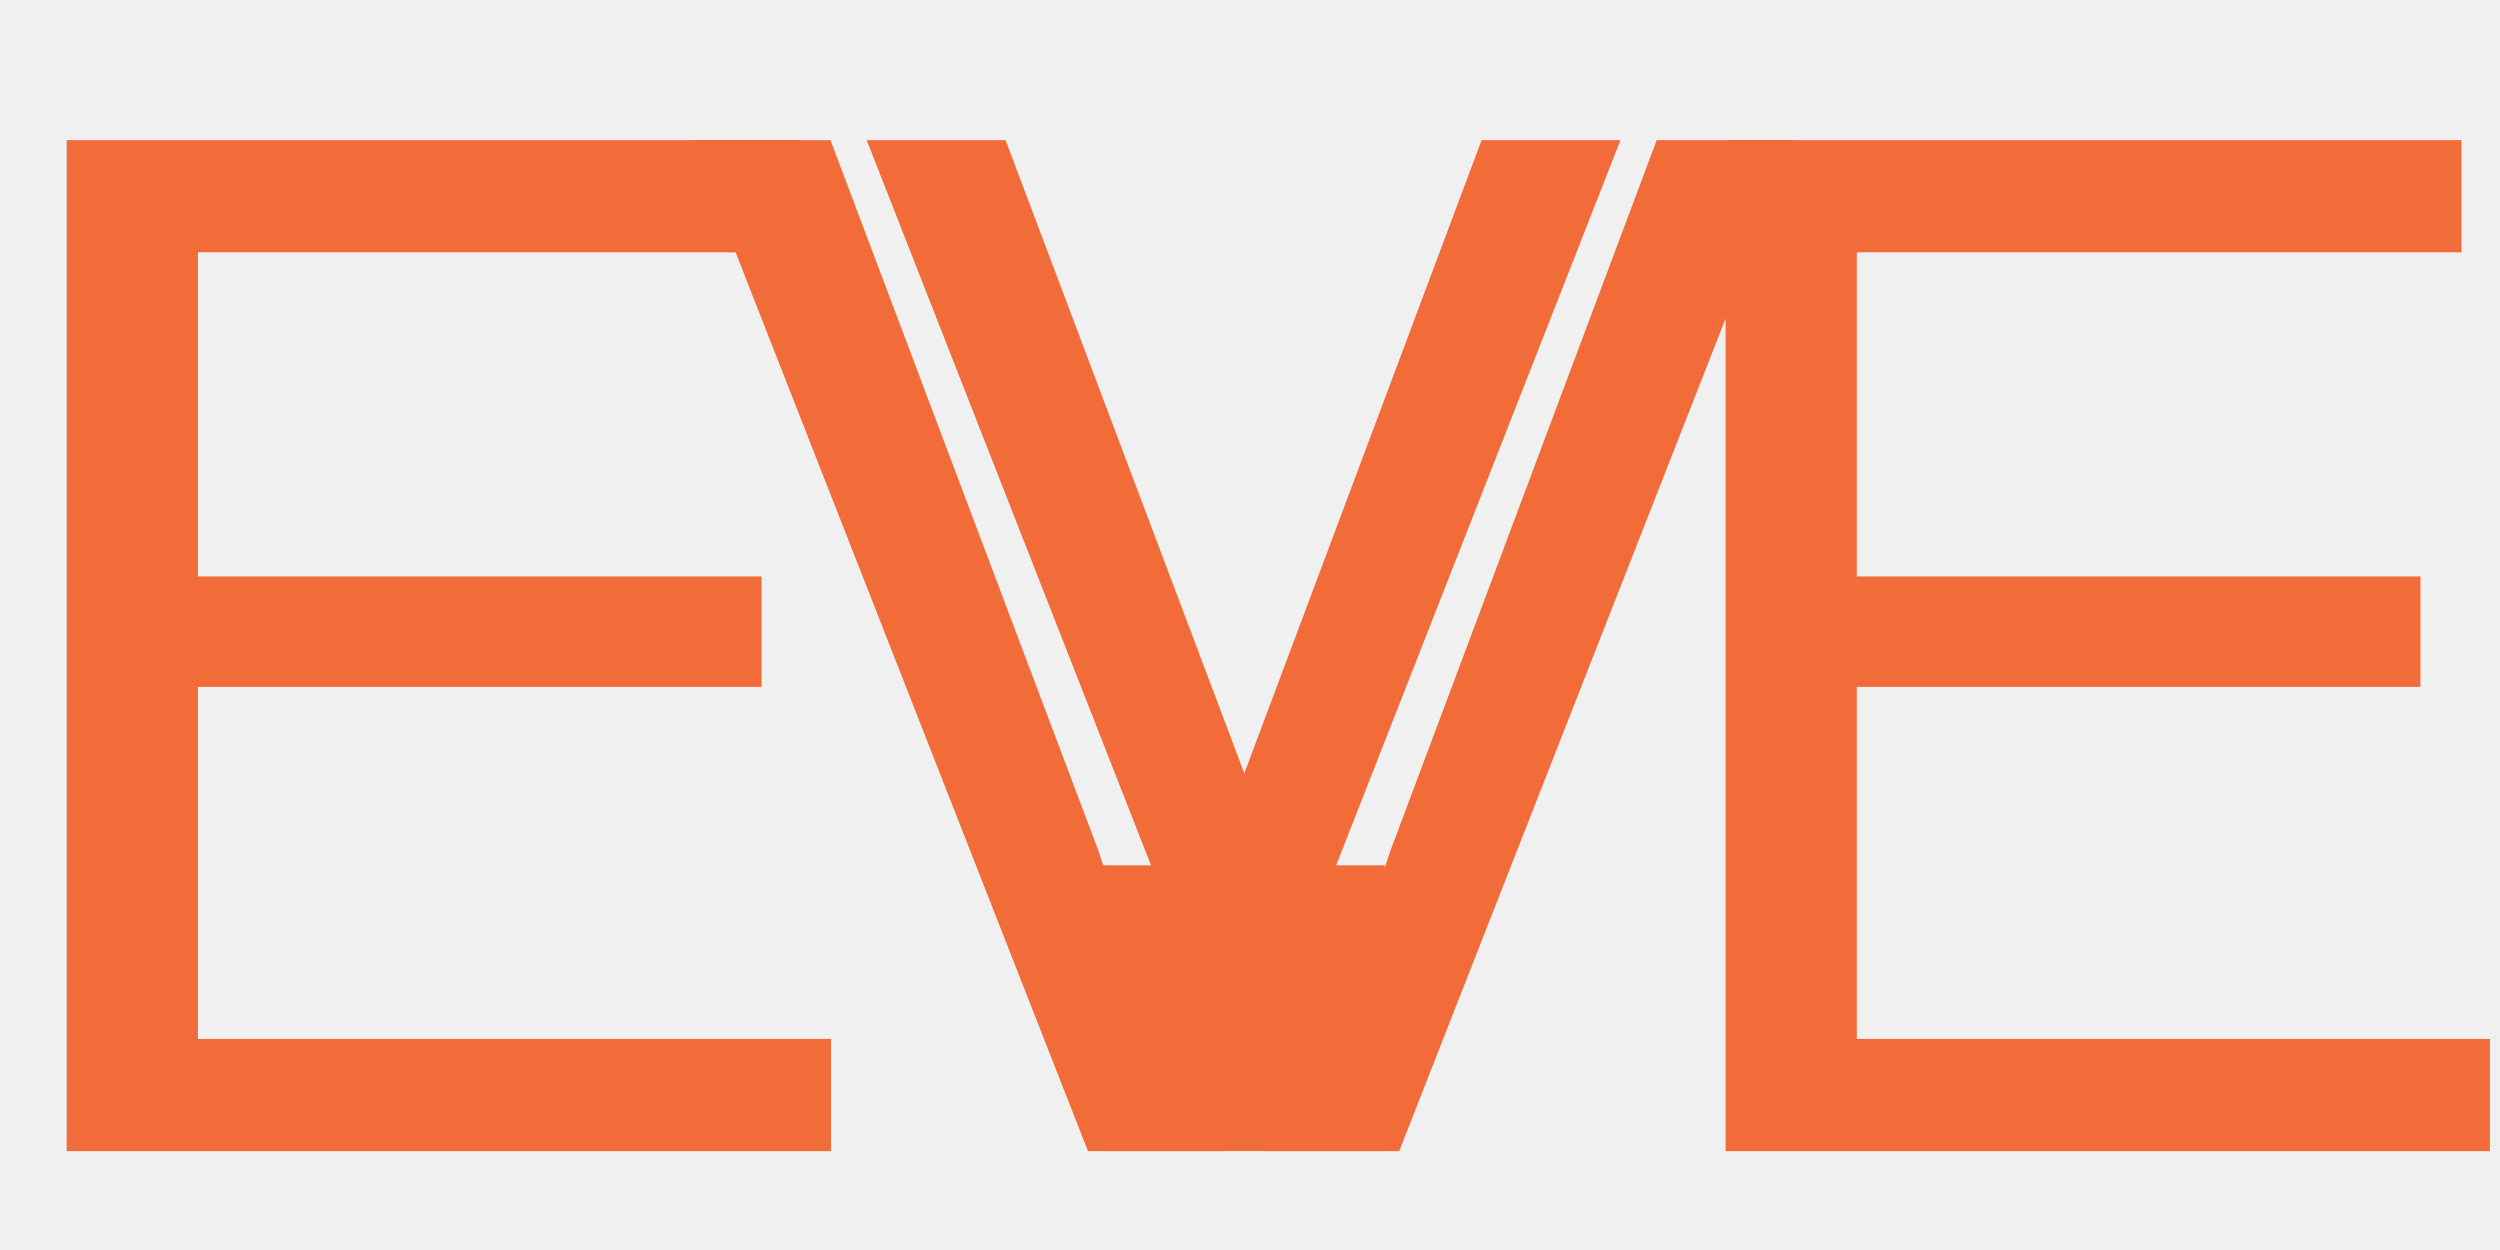
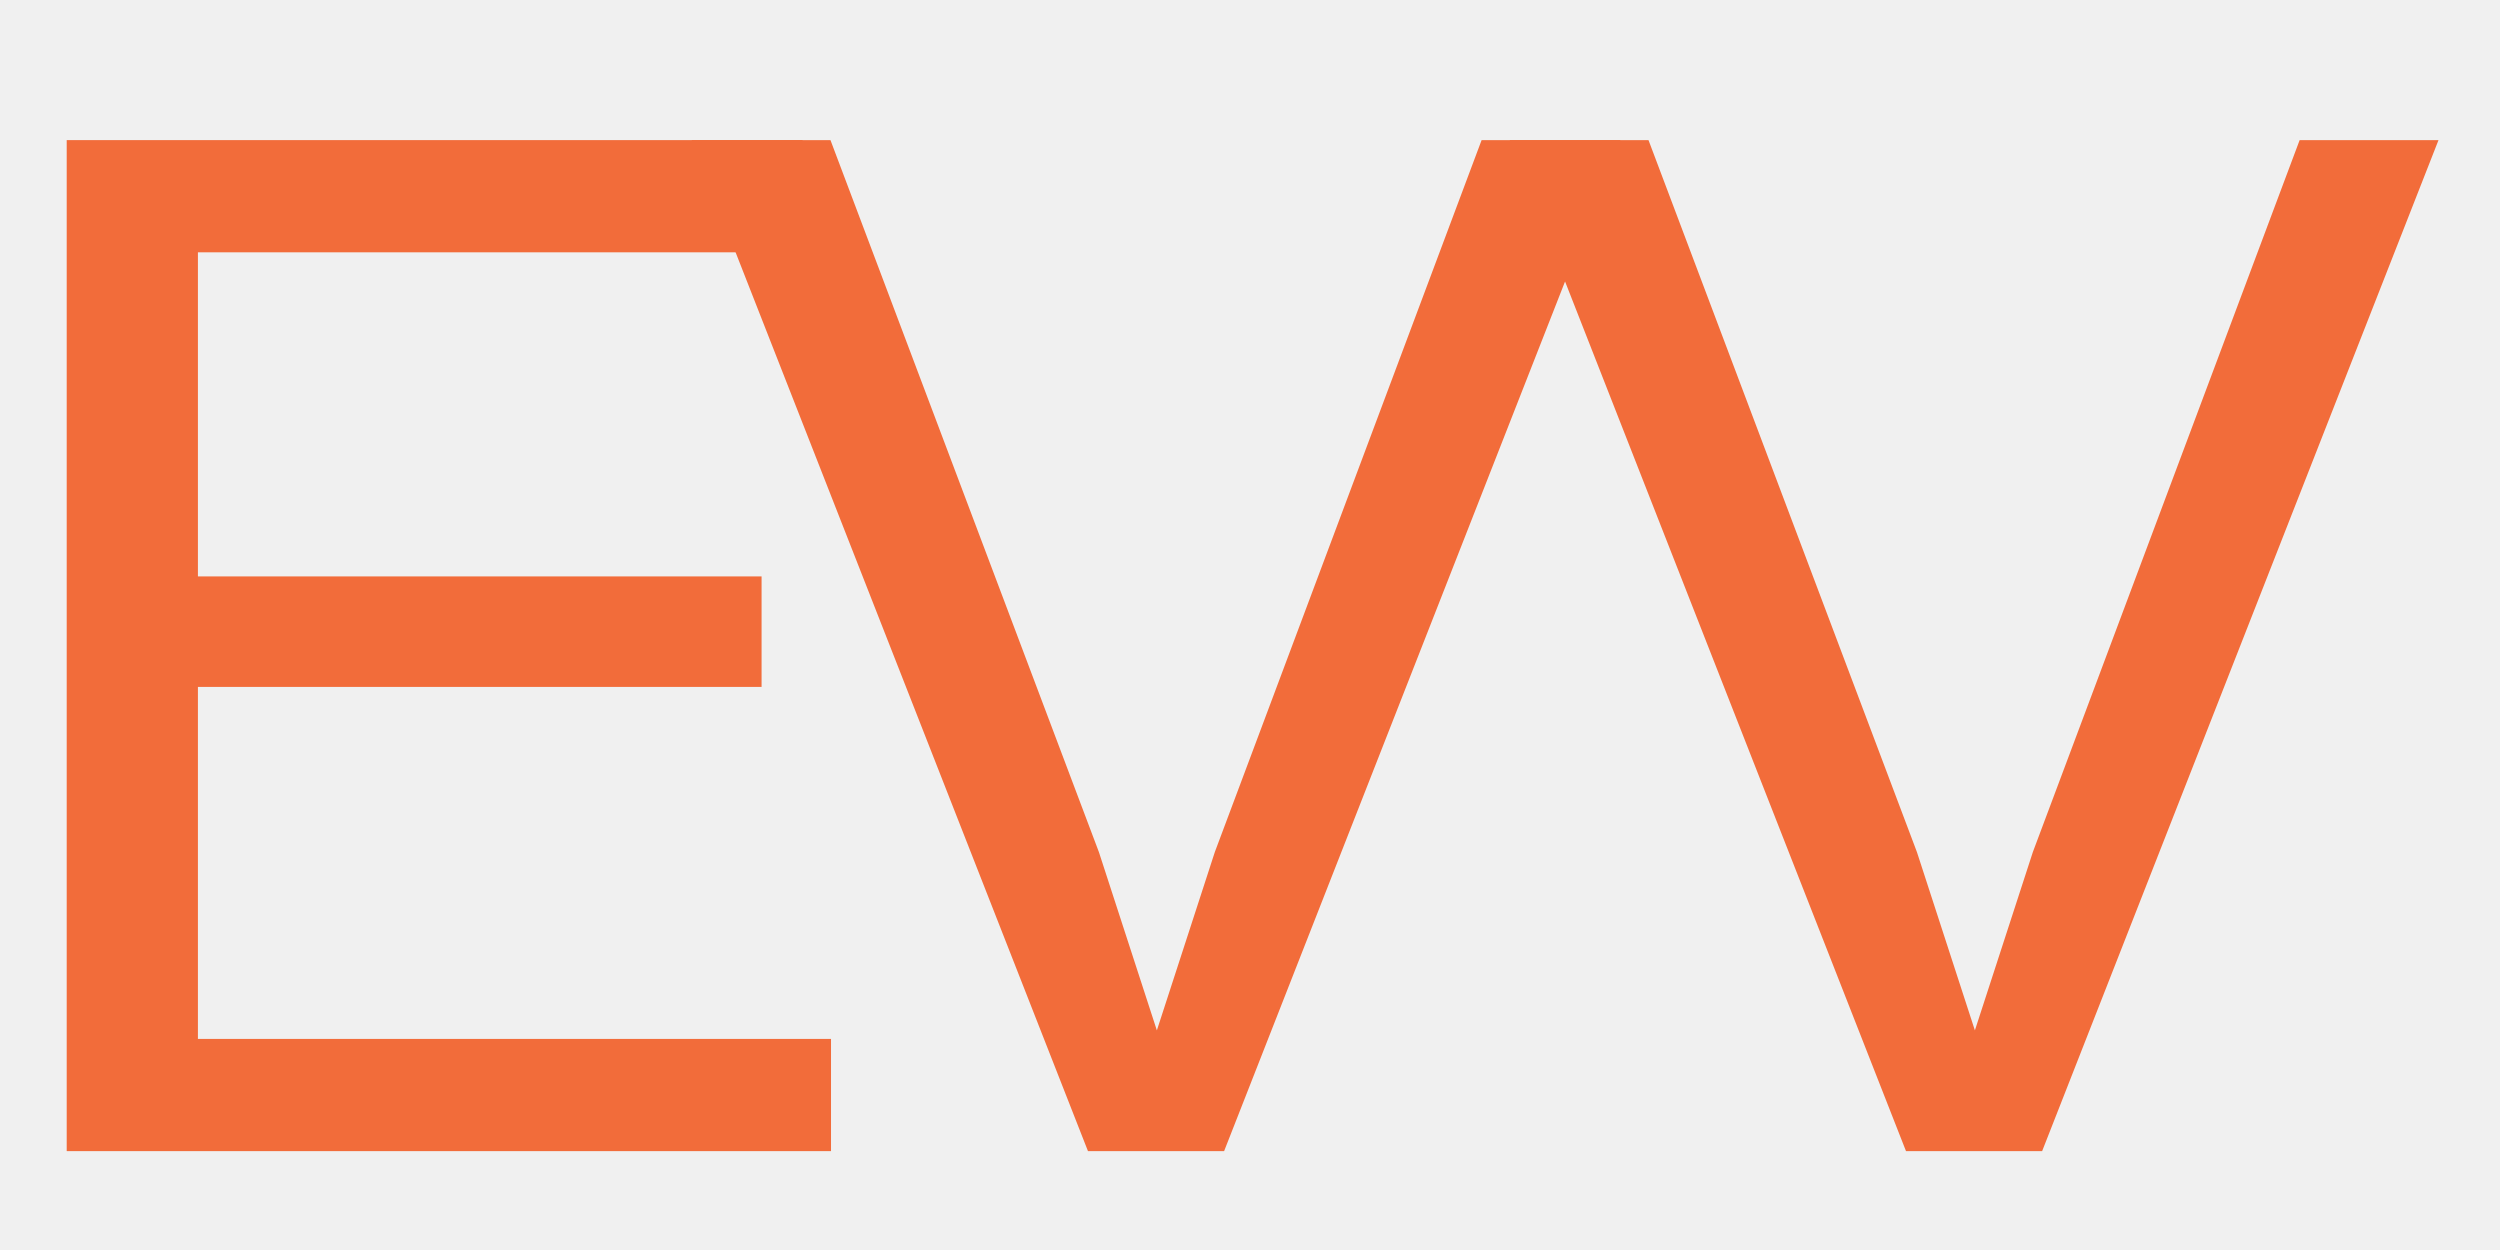
<svg xmlns="http://www.w3.org/2000/svg" xmlns:ns1="http://www.openswatchbook.org/uri/2009/osb" width="70" height="35" id="svg2" version="1.1">
  <defs id="defs4">
    <linearGradient id="linearGradient3770" ns1:paint="solid">
      <stop style="stop-color:#ffffff;stop-opacity:1;" offset="0" id="stop3772" />
    </linearGradient>
  </defs>
  <g id="layer1" transform="translate(0,-1017.362)">
    <path style="fill:#f26c3a;fill-opacity:1;fill-rule:nonzero;stroke:#ffffff;stroke-width:6.071;stroke-linejoin:round;stroke-miterlimit:4;stroke-opacity:1;stroke-dasharray:none" d="" id="path3832" />
    <path style="fill:#f26c3a;fill-opacity:1;fill-rule:nonzero;stroke:#ffffff;stroke-width:6.071;stroke-linejoin:round;stroke-miterlimit:4;stroke-opacity:1;stroke-dasharray:none" d="" id="path3834" />
    <path style="fill:#f26c3a;fill-opacity:1;fill-rule:nonzero;stroke:#ffffff;stroke-width:6.071;stroke-linejoin:round;stroke-miterlimit:4;stroke-opacity:1;stroke-dasharray:none" d="" id="path3836" />
    <path style="fill:#f26c3a;fill-opacity:1;fill-rule:nonzero;stroke:#ffffff;stroke-width:1.518;stroke-linejoin:round;stroke-miterlimit:4;stroke-opacity:1;stroke-dasharray:none" d="" id="path3884" />
    <path style="fill:#f26c3a;fill-opacity:1;fill-rule:nonzero;stroke:#ffffff;stroke-width:1.518;stroke-linejoin:round;stroke-miterlimit:4;stroke-opacity:1;stroke-dasharray:none" d="" id="path3888" />
    <path style="fill:#f26c3a;fill-opacity:1;fill-rule:nonzero;stroke:#ffffff;stroke-width:1.518;stroke-linejoin:round;stroke-miterlimit:4;stroke-opacity:1;stroke-dasharray:none" d="" id="path3890" />
    <path style="fill:#f26c3a;fill-opacity:1;fill-rule:nonzero;stroke:#ffffff;stroke-width:3.036;stroke-linejoin:round;stroke-miterlimit:4;stroke-opacity:1;stroke-dasharray:none" d="" id="path3912" />
    <path style="fill:#f26c3a;fill-opacity:1;fill-rule:nonzero;stroke:#ffffff;stroke-width:3.036;stroke-linejoin:round;stroke-miterlimit:4;stroke-opacity:1;stroke-dasharray:none" d="" id="path3914" />
    <path style="fill:#f26c3a;fill-opacity:1;fill-rule:nonzero;stroke:#ffffff;stroke-width:1.518;stroke-linejoin:round;stroke-miterlimit:4;stroke-opacity:1;stroke-dasharray:none" d="" id="path3928" />
    <path style="fill:#f26c3a;fill-opacity:1;fill-rule:nonzero;stroke:#ffffff;stroke-width:1.518;stroke-linejoin:round;stroke-miterlimit:4;stroke-opacity:1;stroke-dasharray:none" d="" id="path3930" />
-     <text xml:space="preserve" style="font-size:36px;font-style:normal;font-variant:normal;font-weight:500;font-stretch:normal;text-align:start;line-height:125%;letter-spacing:0px;word-spacing:0px;text-anchor:start;fill:#f26c3a;fill-opacity:1;stroke:none;font-family:KacstTitle;-inkscape-font-specification:KacstTitle Medium" x="-11.428" y="1085.396" id="text3000">
-       <tspan id="tspan3002" x="-11.428" y="1085.396" />
+     <text xml:space="preserve" style="font-style:normal;font-variant:normal;font-weight:500;font-stretch:normal;line-height:0%;font-family:KacstTitle;-inkscape-font-specification:'KacstTitle Medium';text-align:start;letter-spacing:0px;word-spacing:0px;text-anchor:start;fill:#f26c3a;fill-opacity:1;stroke:none" x="-11.428" y="1085.396" id="text3000">
+       <tspan id="tspan3002" x="-11.428" y="1085.396" style="font-size:36px;line-height:1.25"> </tspan>
    </text>
-     <text xml:space="preserve" style="font-size:40.318px;font-style:normal;font-variant:normal;font-weight:500;font-stretch:normal;text-align:start;line-height:125%;letter-spacing:0px;word-spacing:0px;text-anchor:start;fill:#f26c3a;fill-opacity:1;stroke:none;font-family:KacstTitle;-inkscape-font-specification:KacstTitle Medium" x="-1.405" y="1028.306" id="text2996" transform="scale(0.979721,1.020699)">
-       <tspan id="tspan2998" x="-1.405" y="1028.306" style="font-style:normal;font-variant:normal;font-weight:normal;font-stretch:normal;fill:#f26c3a;fill-opacity:1;font-family:Arial;-inkscape-font-specification:Arial">E</tspan>
+     <text xml:space="preserve" style="font-style:normal;font-variant:normal;font-weight:500;font-stretch:normal;line-height:0%;font-family:KacstTitle;-inkscape-font-specification:'KacstTitle Medium';text-align:start;letter-spacing:0px;word-spacing:0px;text-anchor:start;fill:#f26c3a;fill-opacity:1;stroke:none" x="-1.405" y="1028.306" id="text2996" transform="scale(0.979721,1.020699)">
+       <tspan id="tspan2998" x="-1.405" y="1028.306" style="font-style:normal;font-variant:normal;font-weight:normal;font-stretch:normal;font-size:40.318px;line-height:1.25;font-family:Arial;-inkscape-font-specification:Arial;fill:#f26c3a;fill-opacity:1">E</tspan>
    </text>
-     <text id="text3004" y="1028.306" x="19.592" style="font-size:40.318px;font-style:normal;font-variant:normal;font-weight:500;font-stretch:normal;text-align:start;line-height:125%;letter-spacing:0px;word-spacing:0px;text-anchor:start;fill:#f26c3a;fill-opacity:1;stroke:none;font-family:KacstTitle;-inkscape-font-specification:KacstTitle Medium" xml:space="preserve" transform="scale(0.979721,1.020699)">
-       <tspan y="1028.306" x="19.592" id="tspan3006" style="font-style:normal;font-variant:normal;font-weight:normal;font-stretch:normal;fill:#f26c3a;fill-opacity:1;font-family:Arial;-inkscape-font-specification:Arial">V</tspan>
+     <text id="text3004" y="1028.306" x="19.592" style="font-style:normal;font-variant:normal;font-weight:500;font-stretch:normal;line-height:0%;font-family:KacstTitle;-inkscape-font-specification:'KacstTitle Medium';text-align:start;letter-spacing:0px;word-spacing:0px;text-anchor:start;fill:#f26c3a;fill-opacity:1;stroke:none" xml:space="preserve" transform="scale(0.979721,1.020699)">
+       <tspan y="1028.306" x="19.592" id="tspan3006" style="font-style:normal;font-variant:normal;font-weight:normal;font-stretch:normal;font-size:40.318px;line-height:1.25;font-family:Arial;-inkscape-font-specification:Arial;fill:#f26c3a;fill-opacity:1">V</tspan>
    </text>
-     <text id="text3008" y="1028.306" x="24.599" style="font-size:40.318px;font-style:normal;font-variant:normal;font-weight:500;font-stretch:normal;text-align:start;line-height:125%;letter-spacing:0px;word-spacing:0px;text-anchor:start;fill:#f26c3a;fill-opacity:1;stroke:none;font-family:KacstTitle;-inkscape-font-specification:KacstTitle Medium" xml:space="preserve" transform="scale(0.979721,1.020699)">
-       <tspan y="1028.306" x="24.599" id="tspan3010" style="font-style:normal;font-variant:normal;font-weight:normal;font-stretch:normal;fill:#f26c3a;fill-opacity:1;font-family:Arial;-inkscape-font-specification:Arial">V</tspan>
+     <text id="text3008" y="1028.306" x="42.972" style="font-style:normal;font-variant:normal;font-weight:500;font-stretch:normal;line-height:0%;font-family:KacstTitle;-inkscape-font-specification:'KacstTitle Medium';text-align:start;letter-spacing:0px;word-spacing:0px;text-anchor:start;fill:#f26c3a;fill-opacity:1;stroke:none" xml:space="preserve" transform="scale(0.979721,1.020699)">
+       <tspan y="1028.306" x="42.972" id="tspan3010" style="font-style:normal;font-variant:normal;font-weight:normal;font-stretch:normal;font-size:40.318px;line-height:1.25;font-family:Arial;-inkscape-font-specification:Arial;fill:#f26c3a;fill-opacity:1">V</tspan>
    </text>
-     <text xml:space="preserve" style="font-size:40.318px;font-style:normal;font-variant:normal;font-weight:500;font-stretch:normal;text-align:start;line-height:125%;letter-spacing:0px;word-spacing:0px;text-anchor:start;fill:#f26c3a;fill-opacity:1;stroke:none;font-family:KacstTitle;-inkscape-font-specification:KacstTitle Medium" x="46.002" y="1028.306" id="text2996-3" transform="scale(0.979721,1.020699)">
-       <tspan id="tspan2998-6" x="46.002" y="1028.306" style="font-style:normal;font-variant:normal;font-weight:normal;font-stretch:normal;fill:#f26c3a;fill-opacity:1;font-family:Arial;-inkscape-font-specification:Arial">E</tspan>
-     </text>
-     <rect style="fill:#f26c3a;fill-opacity:1;fill-rule:nonzero;stroke:#f26c3a;stroke-width:4.5;stroke-miterlimit:4;stroke-opacity:1;stroke-dasharray:none;stroke-dashoffset:0" id="rect3091" width="3.5" height="3.5" x="-36.525" y="-1047.341" transform="scale(-1,-1)" />
  </g>
</svg>
